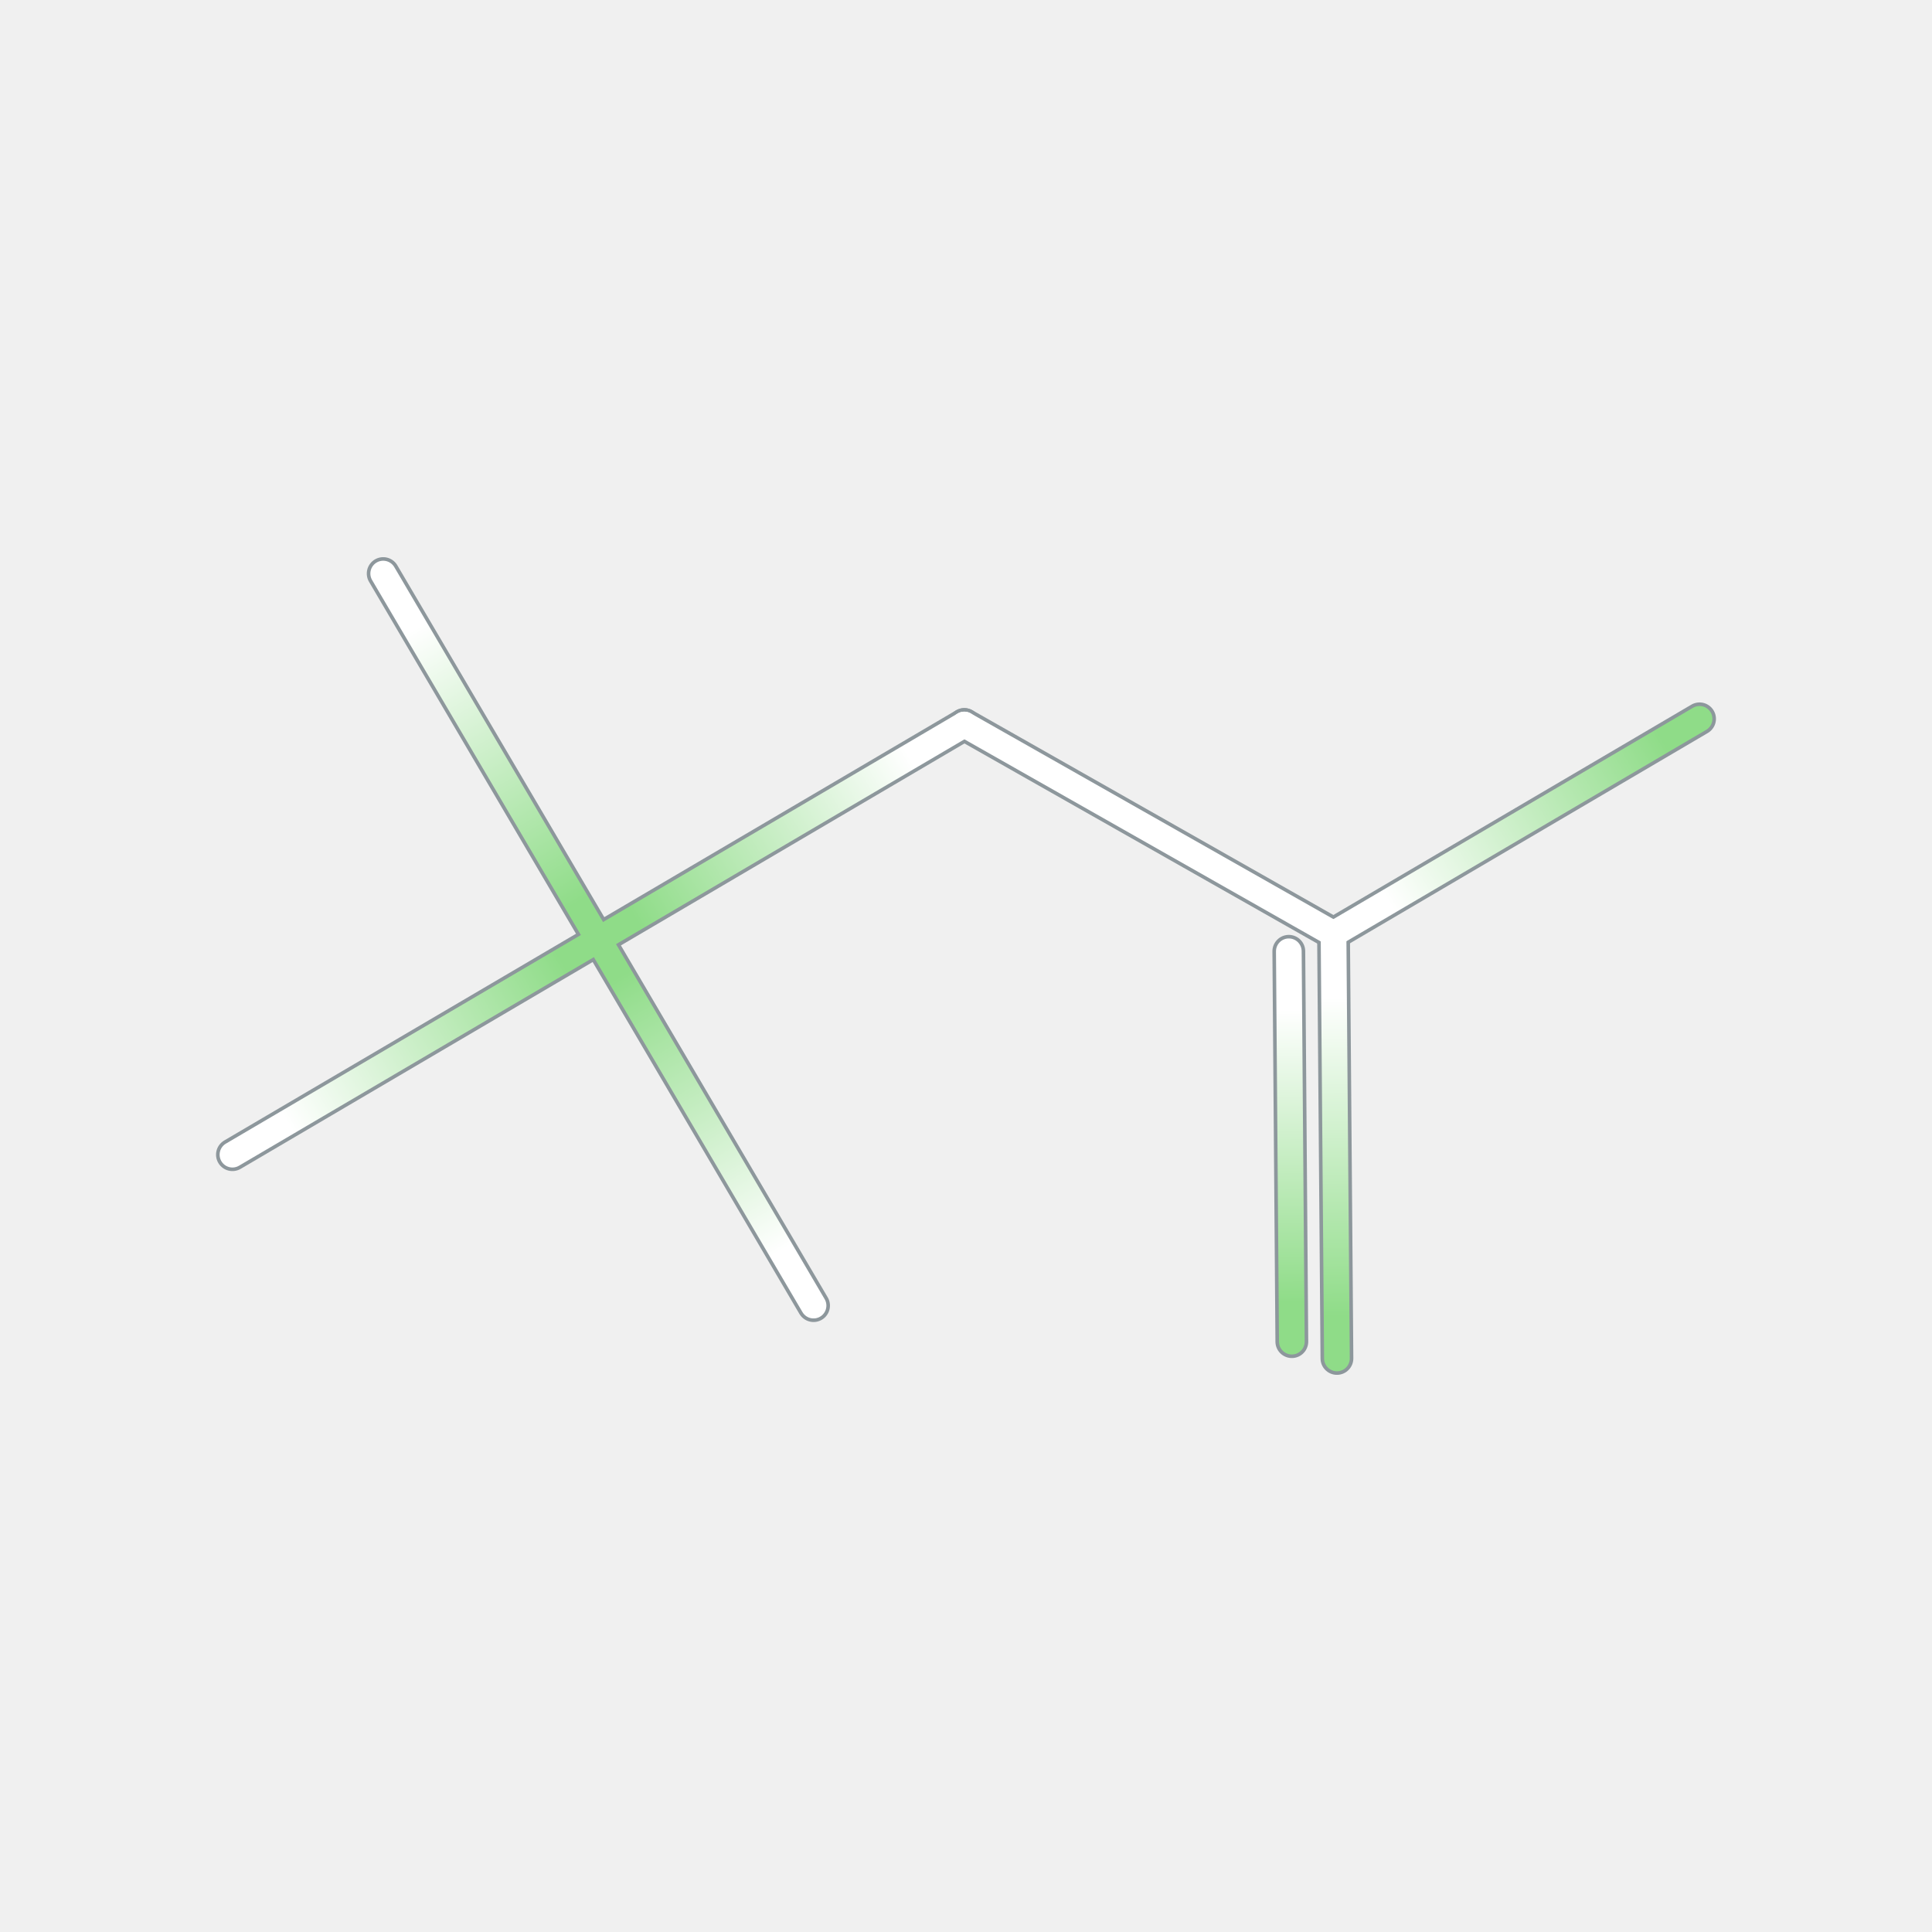
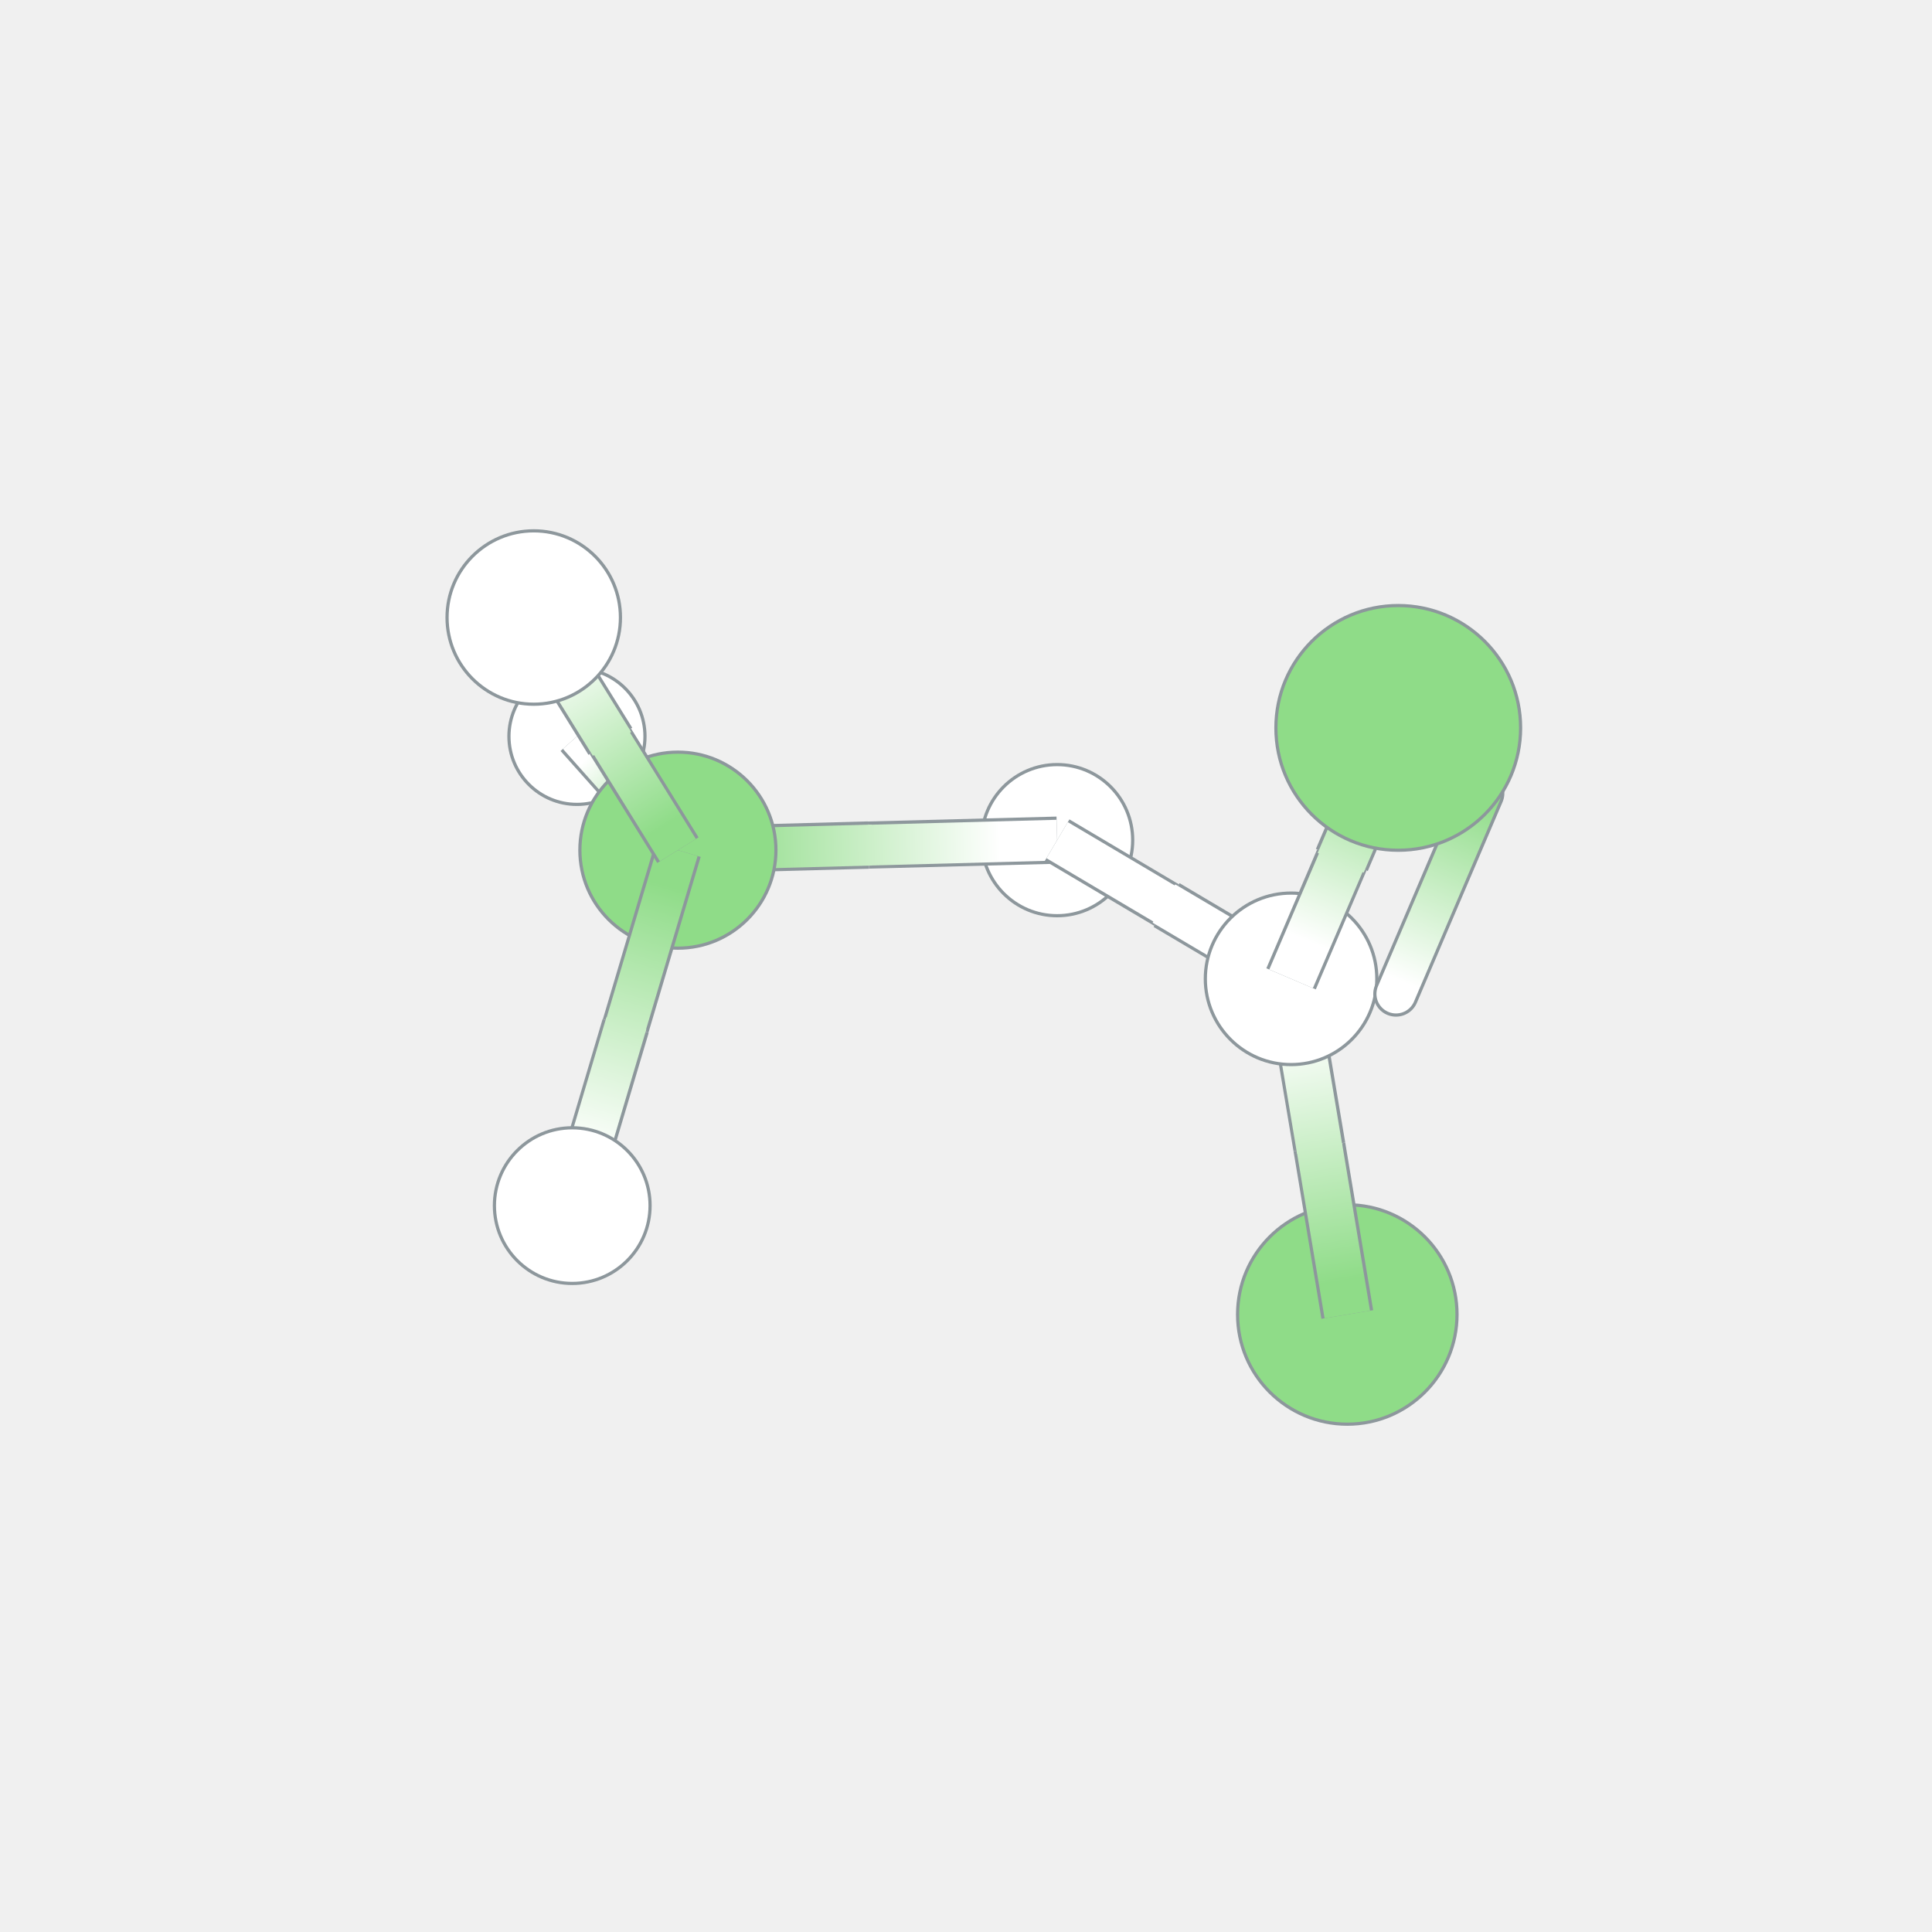
<svg xmlns="http://www.w3.org/2000/svg" viewBox="0 0 1024 1024" width="1024" height="1024">
  <defs>
-     <linearGradient id="b0" gradientUnits="userSpaceOnUse" x1="203.1" y1="304.0" x2="317.2" y2="498.0">
-       <stop offset="0" stop-color="#ffffff" />
+     <linearGradient id="g0" gradientUnits="userSpaceOnUse" x1="305.8" y1="390.3" x2="359.3" y2="450.6">
      <stop offset=".15" stop-color="#ffffff" />
      <stop offset=".9" stop-color="#8fdc88" />
-       <stop offset="1" stop-color="#8fdc88" />
    </linearGradient>
-     <linearGradient id="b1" gradientUnits="userSpaceOnUse" x1="317.2" y1="498.0" x2="431.2" y2="692.0">
-       <stop offset="0" stop-color="#8fdc88" />
-       <stop offset=".1" stop-color="#8fdc88" />
-       <stop offset=".85" stop-color="#ffffff" />
-       <stop offset="1" stop-color="#ffffff" />
-     </linearGradient>
-     <linearGradient id="b2" gradientUnits="userSpaceOnUse" x1="317.2" y1="498.0" x2="123.2" y2="612.0">
-       <stop offset="0" stop-color="#8fdc88" />
-       <stop offset=".1" stop-color="#8fdc88" />
-       <stop offset=".85" stop-color="#ffffff" />
-       <stop offset="1" stop-color="#ffffff" />
-     </linearGradient>
-     <linearGradient id="b3" gradientUnits="userSpaceOnUse" x1="317.2" y1="498.0" x2="511.1" y2="384.0">
-       <stop offset="0" stop-color="#8fdc88" />
-       <stop offset=".1" stop-color="#8fdc88" />
-       <stop offset=".85" stop-color="#ffffff" />
-       <stop offset="1" stop-color="#ffffff" />
-     </linearGradient>
-     <linearGradient id="b5" gradientUnits="userSpaceOnUse" x1="706.8" y1="495.0" x2="708.6" y2="720.0">
-       <stop offset="0" stop-color="#ffffff" />
+     <linearGradient id="g1" gradientUnits="userSpaceOnUse" x1="282.9" y1="327.3" x2="359.3" y2="450.6">
      <stop offset=".15" stop-color="#ffffff" />
      <stop offset=".9" stop-color="#8fdc88" />
-       <stop offset="1" stop-color="#8fdc88" />
    </linearGradient>
-     <linearGradient id="b6" gradientUnits="userSpaceOnUse" x1="683.1" y1="504.2" x2="684.7" y2="711.1">
-       <stop offset="0" stop-color="#ffffff" />
+     <linearGradient id="g2" gradientUnits="userSpaceOnUse" x1="303.3" y1="639.0" x2="359.3" y2="450.6">
      <stop offset=".15" stop-color="#ffffff" />
      <stop offset=".9" stop-color="#8fdc88" />
-       <stop offset="1" stop-color="#8fdc88" />
    </linearGradient>
-     <linearGradient id="b7" gradientUnits="userSpaceOnUse" x1="706.8" y1="495.0" x2="900.8" y2="381.0">
-       <stop offset="0" stop-color="#ffffff" />
+     <linearGradient id="g3" gradientUnits="userSpaceOnUse" x1="560.3" y1="445.3" x2="359.3" y2="450.6">
      <stop offset=".15" stop-color="#ffffff" />
      <stop offset=".9" stop-color="#8fdc88" />
-       <stop offset="1" stop-color="#8fdc88" />
+     </linearGradient>
+     <linearGradient id="g5" gradientUnits="userSpaceOnUse" x1="684.3" y1="518.8" x2="741.1" y2="385.8">
+       <stop offset=".15" stop-color="#ffffff" />
+       <stop offset=".9" stop-color="#8fdc88" />
+     </linearGradient>
+     <linearGradient id="g6" gradientUnits="userSpaceOnUse" x1="684.3" y1="518.8" x2="714.1" y2="696.7">
+       <stop offset=".15" stop-color="#ffffff" />
+       <stop offset=".9" stop-color="#8fdc88" />
    </linearGradient>
  </defs>
-   <line x1="203.1" y1="304.0" x2="317.2" y2="498.0" stroke="#8d979c" stroke-width="17.4" stroke-linecap="round" />
-   <line x1="317.2" y1="498.0" x2="431.2" y2="692.0" stroke="#8d979c" stroke-width="17.4" stroke-linecap="round" />
-   <line x1="317.2" y1="498.0" x2="123.2" y2="612.0" stroke="#8d979c" stroke-width="17.4" stroke-linecap="round" />
-   <line x1="317.2" y1="498.0" x2="511.1" y2="384.0" stroke="#8d979c" stroke-width="17.4" stroke-linecap="round" />
-   <line x1="511.1" y1="384.0" x2="706.8" y2="495.0" stroke="#8d979c" stroke-width="17.4" stroke-linecap="round" />
-   <line x1="706.8" y1="495.0" x2="708.6" y2="720.0" stroke="#8d979c" stroke-width="17.4" stroke-linecap="round" />
-   <line x1="683.1" y1="504.2" x2="684.7" y2="711.1" stroke="#8d979c" stroke-width="17.4" stroke-linecap="round" />
-   <line x1="706.8" y1="495.0" x2="900.8" y2="381.0" stroke="#8d979c" stroke-width="17.4" stroke-linecap="round" />
-   <line x1="511.1" y1="384.0" x2="706.8" y2="495.0" stroke="#ffffff" stroke-width="13.6" stroke-linecap="round" />
-   <line x1="203.1" y1="304.0" x2="317.2" y2="498.0" stroke="url(#b0)" stroke-width="13.6" stroke-linecap="round" />
-   <line x1="317.2" y1="498.0" x2="431.2" y2="692.0" stroke="url(#b1)" stroke-width="13.6" stroke-linecap="round" />
-   <line x1="317.2" y1="498.0" x2="123.2" y2="612.0" stroke="url(#b2)" stroke-width="13.6" stroke-linecap="round" />
-   <line x1="317.2" y1="498.0" x2="511.1" y2="384.0" stroke="url(#b3)" stroke-width="13.6" stroke-linecap="round" />
-   <line x1="706.8" y1="495.0" x2="708.6" y2="720.0" stroke="url(#b5)" stroke-width="13.6" stroke-linecap="round" />
-   <line x1="683.1" y1="504.2" x2="684.7" y2="711.1" stroke="url(#b6)" stroke-width="13.6" stroke-linecap="round" />
-   <line x1="706.8" y1="495.0" x2="900.8" y2="381.0" stroke="url(#b7)" stroke-width="13.6" stroke-linecap="round" />
+   <circle cx="305.8" cy="390.3" r="36.9" fill="#8d979c" />
+   <circle cx="305.8" cy="390.3" r="35.2" fill="#ffffff" />
+   <line x1="305.8" y1="390.3" x2="331.0" y2="418.6" stroke="#8d979c" stroke-width="23.3" stroke-linecap="butt" />
+   <line x1="305.8" y1="390.3" x2="332.0" y2="419.8" stroke="url(#g0)" stroke-width="19.9" stroke-linecap="butt" />
+   <line x1="359.3" y1="450.6" x2="331.0" y2="418.6" stroke="#8d979c" stroke-width="24.5" stroke-linecap="butt" />
+   <line x1="359.3" y1="450.6" x2="329.9" y2="417.4" stroke="url(#g0)" stroke-width="21.1" stroke-linecap="butt" />
+   <circle cx="560.3" cy="445.3" r="40.9" fill="#8d979c" />
+   <circle cx="560.3" cy="445.3" r="39.2" fill="#ffffff" />
+   <line x1="560.3" y1="445.3" x2="460.3" y2="447.9" stroke="#8d979c" stroke-width="25.0" stroke-linecap="butt" />
+   <line x1="560.3" y1="445.3" x2="458.7" y2="448.0" stroke="url(#g3)" stroke-width="21.6" stroke-linecap="butt" />
+   <line x1="359.3" y1="450.6" x2="460.3" y2="447.9" stroke="#8d979c" stroke-width="25.1" stroke-linecap="butt" />
+   <line x1="359.3" y1="450.6" x2="461.9" y2="447.9" stroke="url(#g3)" stroke-width="21.7" stroke-linecap="butt" />
+   <circle cx="359.3" cy="450.6" r="52.8" fill="#8d979c" />
+   <circle cx="359.3" cy="450.6" r="51.1" fill="#8fdc88" />
+   <line x1="359.3" y1="450.6" x2="331.6" y2="543.8" stroke="#8d979c" stroke-width="25.2" stroke-linecap="butt" />
+   <line x1="359.3" y1="450.6" x2="331.1" y2="545.4" stroke="url(#g2)" stroke-width="21.8" stroke-linecap="butt" />
+   <line x1="303.3" y1="639.0" x2="331.6" y2="543.8" stroke="#8d979c" stroke-width="25.5" stroke-linecap="butt" />
+   <line x1="303.3" y1="639.0" x2="332.0" y2="542.3" stroke="url(#g2)" stroke-width="22.1" stroke-linecap="butt" />
+   <circle cx="303.3" cy="639.0" r="42.1" fill="#8d979c" />
+   <circle cx="303.3" cy="639.0" r="40.4" fill="#ffffff" />
+   <line x1="560.3" y1="445.3" x2="618.3" y2="479.7" stroke="#8d979c" stroke-width="25.6" stroke-linecap="butt" />
+   <line x1="560.3" y1="445.3" x2="619.7" y2="480.5" stroke="#ffffff" stroke-width="22.2" stroke-linecap="butt" />
+   <line x1="359.3" y1="450.6" x2="323.5" y2="392.9" stroke="#8d979c" stroke-width="25.8" stroke-linecap="butt" />
+   <line x1="359.3" y1="450.6" x2="322.7" y2="391.5" stroke="url(#g1)" stroke-width="22.4" stroke-linecap="butt" />
+   <line x1="684.3" y1="518.8" x2="618.3" y2="479.7" stroke="#8d979c" stroke-width="27.0" stroke-linecap="butt" />
+   <line x1="684.3" y1="518.8" x2="616.9" y2="478.9" stroke="#ffffff" stroke-width="23.6" stroke-linecap="butt" />
+   <line x1="282.9" y1="327.3" x2="323.5" y2="392.9" stroke="#8d979c" stroke-width="27.3" stroke-linecap="butt" />
+   <line x1="282.9" y1="327.3" x2="324.4" y2="394.3" stroke="url(#g1)" stroke-width="23.9" stroke-linecap="butt" />
+   <circle cx="714.1" cy="696.7" r="59.0" fill="#8d979c" />
+   <circle cx="714.1" cy="696.7" r="57.3" fill="#8fdc88" />
+   <line x1="714.1" y1="696.7" x2="699.3" y2="607.9" stroke="#8d979c" stroke-width="27.8" stroke-linecap="butt" />
+   <line x1="714.1" y1="696.7" x2="699.0" y2="606.3" stroke="url(#g6)" stroke-width="24.4" stroke-linecap="butt" />
+   <line x1="684.3" y1="518.8" x2="699.3" y2="607.9" stroke="#8d979c" stroke-width="27.8" stroke-linecap="butt" />
+   <line x1="684.3" y1="518.8" x2="699.5" y2="609.5" stroke="url(#g6)" stroke-width="24.4" stroke-linecap="butt" />
+   <circle cx="684.3" cy="518.8" r="46.3" fill="#8d979c" />
+   <circle cx="684.3" cy="518.8" r="44.6" fill="#ffffff" />
+   <circle cx="282.9" cy="327.3" r="46.8" fill="#8d979c" />
+   <circle cx="282.9" cy="327.3" r="45.1" fill="#ffffff" />
+   <line x1="684.3" y1="518.8" x2="711.2" y2="455.8" stroke="#8d979c" stroke-width="28.5" stroke-linecap="butt" />
+   <line x1="684.3" y1="518.8" x2="711.9" y2="454.3" stroke="url(#g5)" stroke-width="25.1" stroke-linecap="butt" />
+   <line x1="739.9" y1="526.8" x2="785.3" y2="420.4" stroke="#8d979c" stroke-width="24.1" stroke-linecap="round" />
+   <line x1="739.9" y1="526.8" x2="785.3" y2="420.4" stroke="url(#g5)" stroke-width="20.7" stroke-linecap="round" />
+   <line x1="741.1" y1="385.8" x2="711.2" y2="455.8" stroke="#8d979c" stroke-width="29.9" stroke-linecap="butt" />
+   <line x1="741.1" y1="385.8" x2="710.6" y2="457.3" stroke="url(#g5)" stroke-width="26.5" stroke-linecap="butt" />
+   <circle cx="741.1" cy="385.8" r="65.7" fill="#8d979c" />
+   <circle cx="741.1" cy="385.8" r="64.0" fill="#8fdc88" />
</svg>
